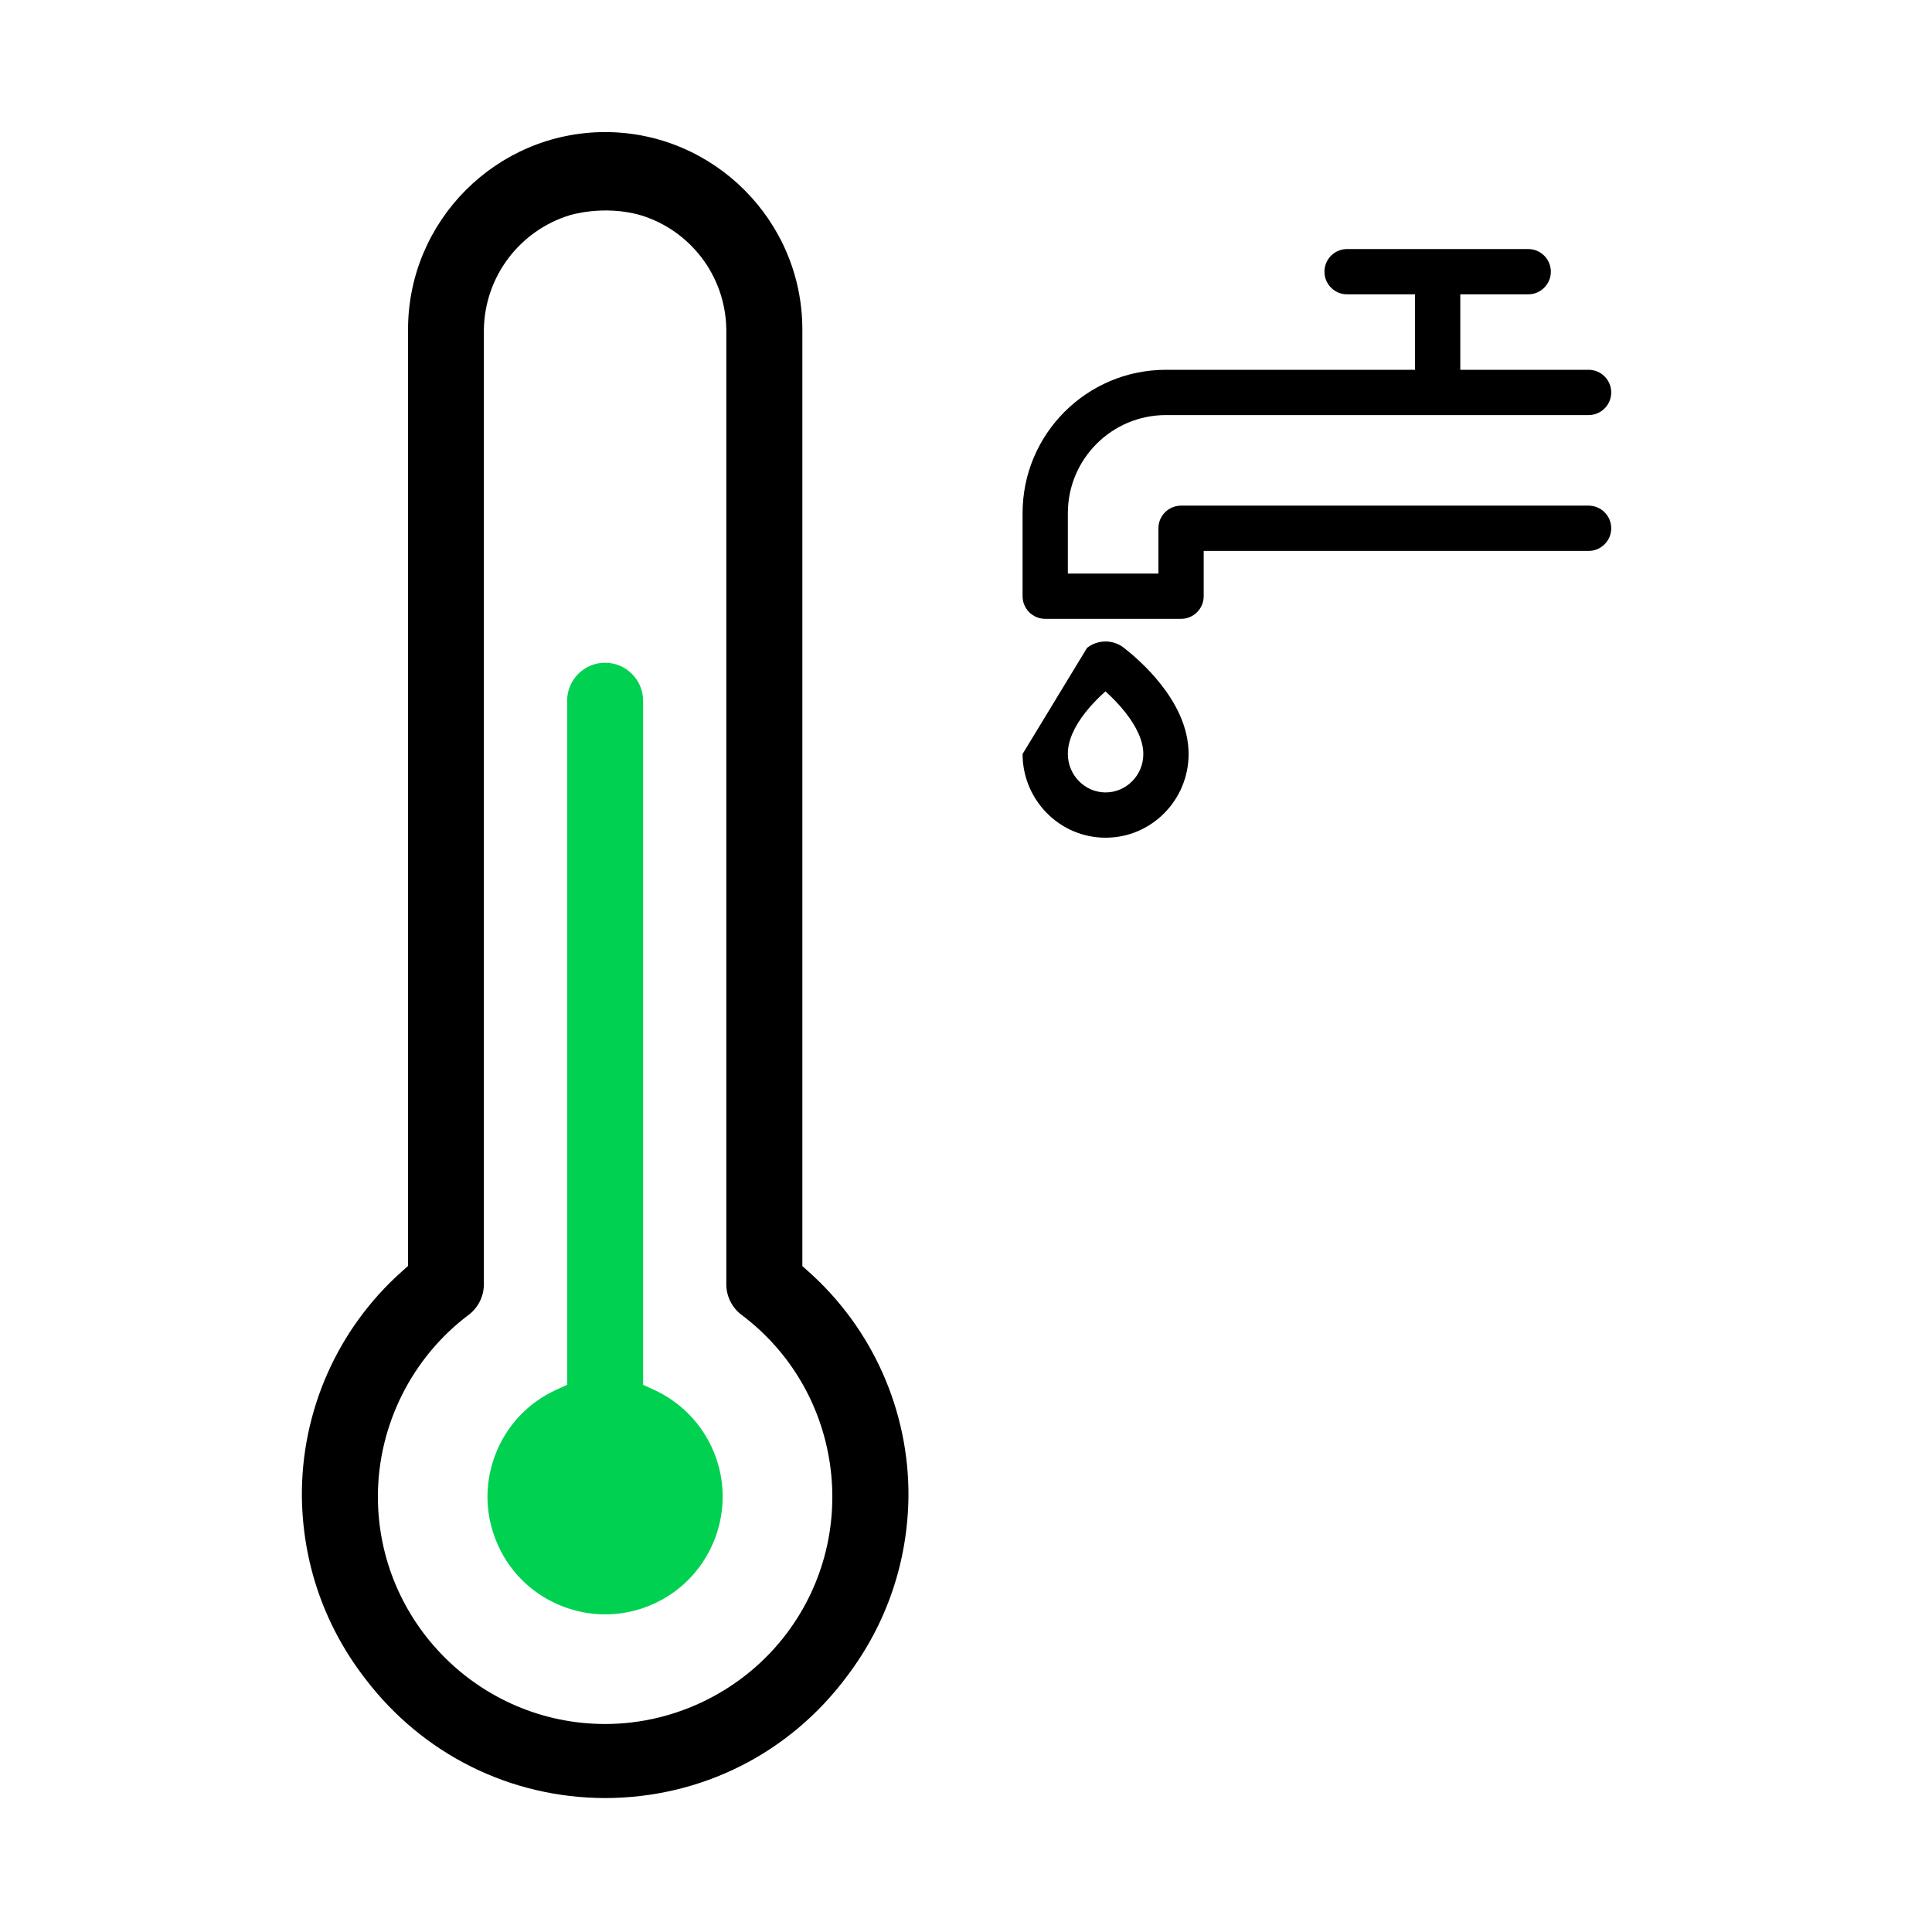
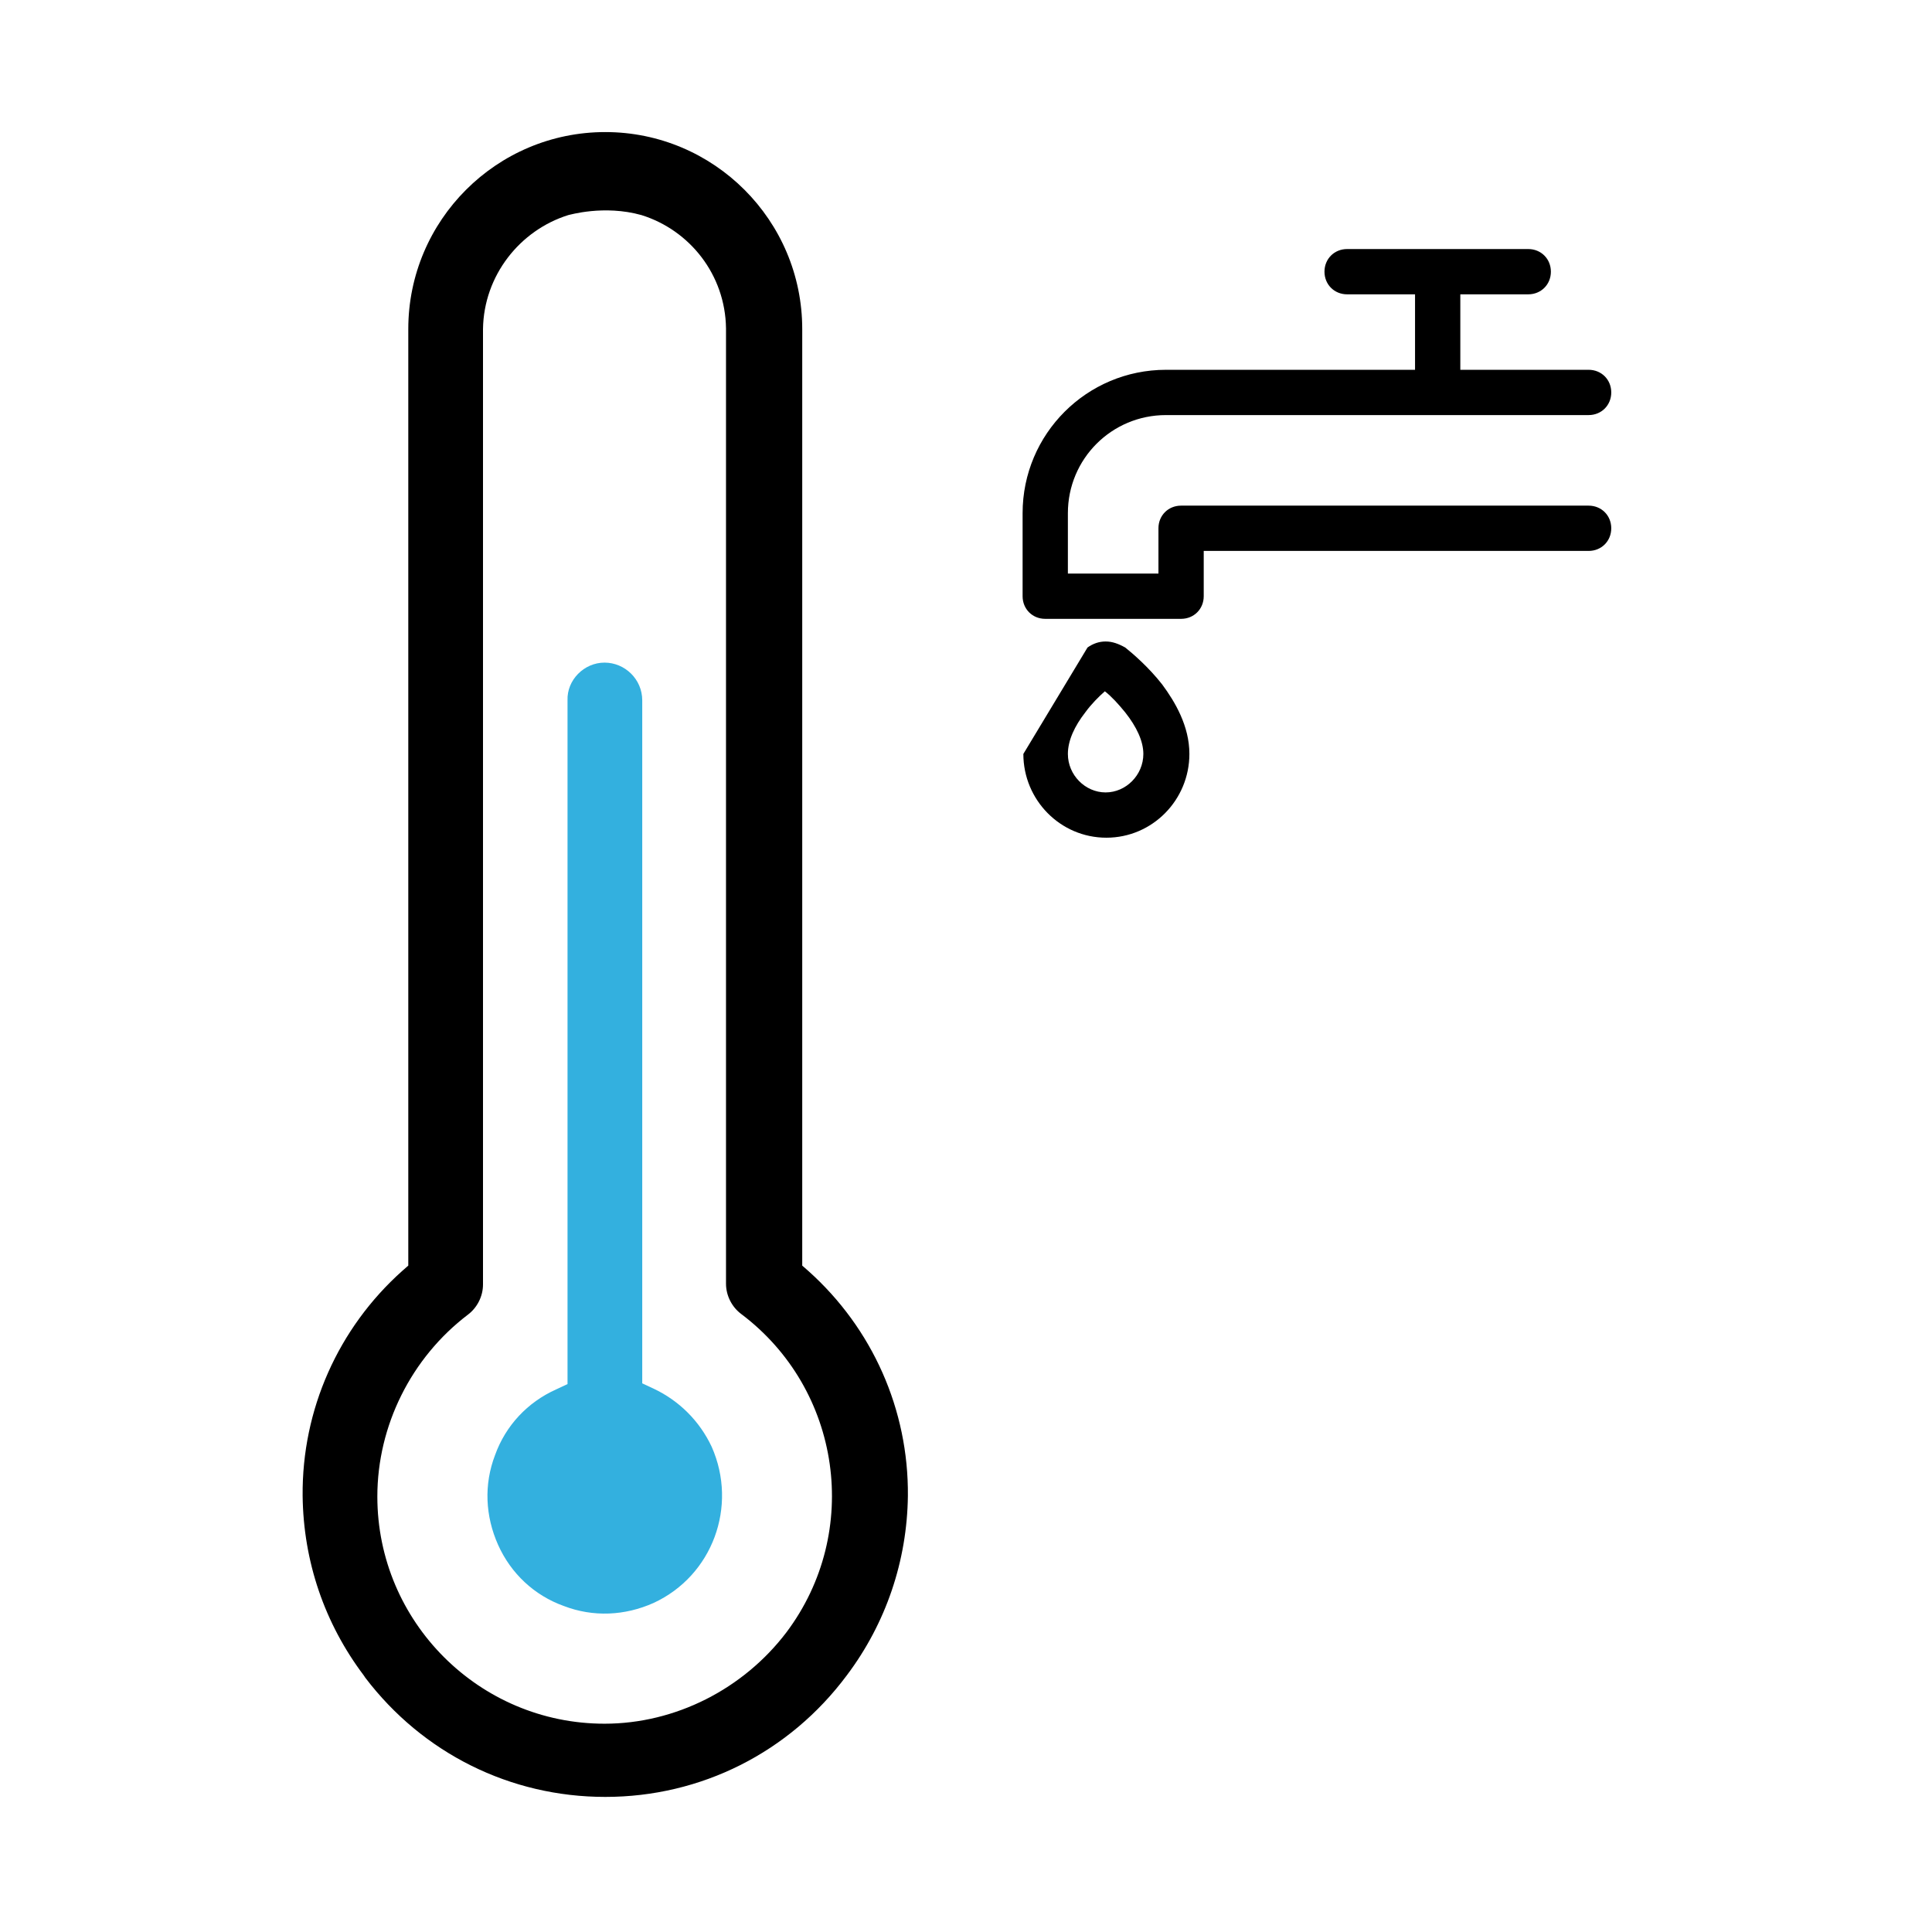
- <svg xmlns="http://www.w3.org/2000/svg" id="vector" width="256" height="256" viewBox="0 0 64 64">
-   <path fill="#00D151" d="M18.788,23.212V45.873L18.423,46.04C17.476,46.474 16.757,47.249 16.394,48.225C16.031,49.2 16.072,50.259 16.504,51.204C16.937,52.149 17.713,52.87 18.689,53.232C19.664,53.595 20.723,53.555 21.668,53.123C23.62,52.228 24.48,49.911 23.585,47.959C23.197,47.11 22.515,46.43 21.668,46.041L21.303,45.874V23.211C21.303,22.519 20.738,21.955 20.044,21.954C19.351,21.954 18.787,22.519 18.787,23.212H18.788Z" id="path_0" />
-   <path fill="#000000" d="M20.046,4.375C16.45,4.379 13.52,7.309 13.517,10.908V41.936L13.308,42.123C11.185,44.015 9.98,46.731 10,49.574C10.024,51.74 10.726,53.798 12.033,55.522L12.095,55.604C14.007,58.116 16.903,59.557 20.048,59.563C23.233,59.557 26.153,58.088 28.058,55.528C29.368,53.799 30.07,51.74 30.094,49.572C30.113,46.734 28.908,44.019 26.788,42.127L26.579,41.941V10.91C26.576,7.311 23.646,4.38 20.046,4.375ZM21.248,7.137C22.859,7.639 24.025,9.12 24.06,10.895V42.548C24.06,42.941 24.249,43.318 24.563,43.555C27.884,46.044 28.56,50.774 26.07,54.096C24.656,55.982 22.404,57.11 20.045,57.11C15.893,57.107 12.517,53.728 12.518,49.575C12.518,47.219 13.644,44.966 15.529,43.553C15.84,43.318 16.028,42.941 16.029,42.55V10.906C16.063,9.126 17.244,7.639 18.849,7.137C18.849,7.137 19.992,6.765 21.249,7.137H21.248Z" id="path_1" />
-   <path fill="#000000" d="M50.624,9.75H48.374V12.25H52.624C53.038,12.25 53.374,12.586 53.374,13C53.374,13.414 53.038,13.75 52.624,13.75H47.624H38.624C36.829,13.75 35.374,15.205 35.374,17V19H38.374V17.5C38.374,17.086 38.71,16.75 39.124,16.75H52.624C53.038,16.75 53.374,17.086 53.374,17.5C53.374,17.914 53.038,18.25 52.624,18.25H39.874V19.75C39.874,20.164 39.538,20.5 39.124,20.5H34.624C34.21,20.5 33.874,20.164 33.874,19.75V17C33.874,14.377 36.001,12.25 38.624,12.25H46.874V9.75H44.624C44.21,9.75 43.874,9.414 43.874,9C43.874,8.586 44.21,8.25 44.624,8.25H47.624H50.624C51.038,8.25 51.374,8.586 51.374,9C51.374,9.414 51.038,9.75 50.624,9.75ZM36.621,21.25C36.399,21.25 36.184,21.325 36.01,21.461L33.874,24.977C33.875,26.496 35.097,27.75 36.624,27.75C38.15,27.75 39.374,26.499 39.374,24.978L39.374,24.979L38.624,24.978H39.374V24.978C39.375,24.052 38.91,23.249 38.464,22.68C38.008,22.098 37.493,21.664 37.235,21.463C37.061,21.325 36.845,21.25 36.621,21.25ZM37.284,23.606C37.064,23.326 36.822,23.085 36.619,22.903C36.417,23.083 36.176,23.32 35.958,23.597C35.598,24.054 35.372,24.529 35.374,24.971L35.374,24.975C35.374,25.685 35.944,26.25 36.624,26.25C37.305,26.25 37.874,25.687 37.874,24.978L37.874,24.976C37.875,24.545 37.647,24.069 37.284,23.606Z" fill-rule="evenodd" id="path_2" />
+ <svg xmlns="http://www.w3.org/2000/svg" version="1.1" id="vector" x="0px" y="0px" viewBox="0 0 256 256" style="enable-background:new 0 0 256 256;" xml:space="preserve">
+   <style type="text/css">
+ 	.st0{fill:#33B0DF;}
+ 	.st1{fill-rule:evenodd;clip-rule:evenodd;}
+ </style>
+   <path id="path_0" class="st0" d="M75.2,92.8v90.6l-1.5,0.7c-3.8,1.7-6.7,4.8-8.1,8.7c-1.5,3.9-1.3,8.1,0.4,11.9  c1.7,3.8,4.8,6.7,8.7,8.1c3.9,1.5,8.1,1.3,11.9-0.4c7.8-3.6,11.2-12.8,7.7-20.7c-1.6-3.4-4.3-6.1-7.7-7.7l-1.5-0.7V92.8  c0-2.8-2.3-5-5-5C77.4,87.8,75.1,90.1,75.2,92.8L75.2,92.8z" />
+   <path id="path_1" d="M80.2,17.5c-14.4,0-26.1,11.7-26.1,26.1v124.1l-0.8,0.7c-8.5,7.6-13.3,18.4-13.2,29.8  c0.1,8.7,2.9,16.9,8.1,23.8l0.2,0.3c7.6,10,19.2,15.8,31.8,15.8c12.7,0,24.4-5.9,32-16.1c5.2-6.9,8-15.2,8.1-23.8  c0.1-11.4-4.7-22.2-13.2-29.8l-0.8-0.7V43.6C106.3,29.2,94.6,17.5,80.2,17.5z M85,28.5c6.4,2,11.1,7.9,11.2,15v126.6  c0,1.6,0.8,3.1,2,4c13.3,10,16,28.9,6,42.2c-5.7,7.5-14.7,12.1-24.1,12.1c-16.6,0-30.1-13.5-30.1-30.1c0-9.4,4.5-18.4,12-24.1  c1.2-0.9,2-2.4,2-4V43.6c0.1-7.1,4.9-13.1,11.3-15.1C75.4,28.5,80,27.1,85,28.5L85,28.5z" />
+   <path id="path_2" class="st1" d="M202.5,39h-9v10h17c1.7,0,3,1.3,3,3s-1.3,3-3,3h-20h-36c-7.2,0-13,5.8-13,13v8h12v-6  c0-1.7,1.3-3,3-3h54c1.7,0,3,1.3,3,3s-1.3,3-3,3h-51v6c0,1.7-1.3,3-3,3h-18c-1.7,0-3-1.3-3-3V68c0-10.5,8.5-19,19-19h33V39h-9  c-1.7,0-3-1.3-3-3s1.3-3,3-3h12h12c1.7,0,3,1.3,3,3S204.2,39,202.5,39z M146.5,85c-0.9,0-1.7,0.3-2.4,0.8l-8.5,14.1  c0,6.1,4.9,11.1,11,11.1c6.1,0,11-5,11-11.1v0l-3,0h3l0,0c0-3.7-1.9-6.9-3.6-9.2c-1.8-2.3-3.9-4.1-4.9-4.9  C148.2,85.3,147.4,85,146.5,85z M149.1,94.4c-0.9-1.1-1.8-2.1-2.7-2.8c-0.8,0.7-1.8,1.7-2.6,2.8c-1.4,1.8-2.3,3.7-2.3,5.5v0  c0,2.8,2.3,5.1,5,5.1c2.7,0,5-2.3,5-5.1v0C151.5,98.2,150.6,96.3,149.1,94.4z" />
</svg>
